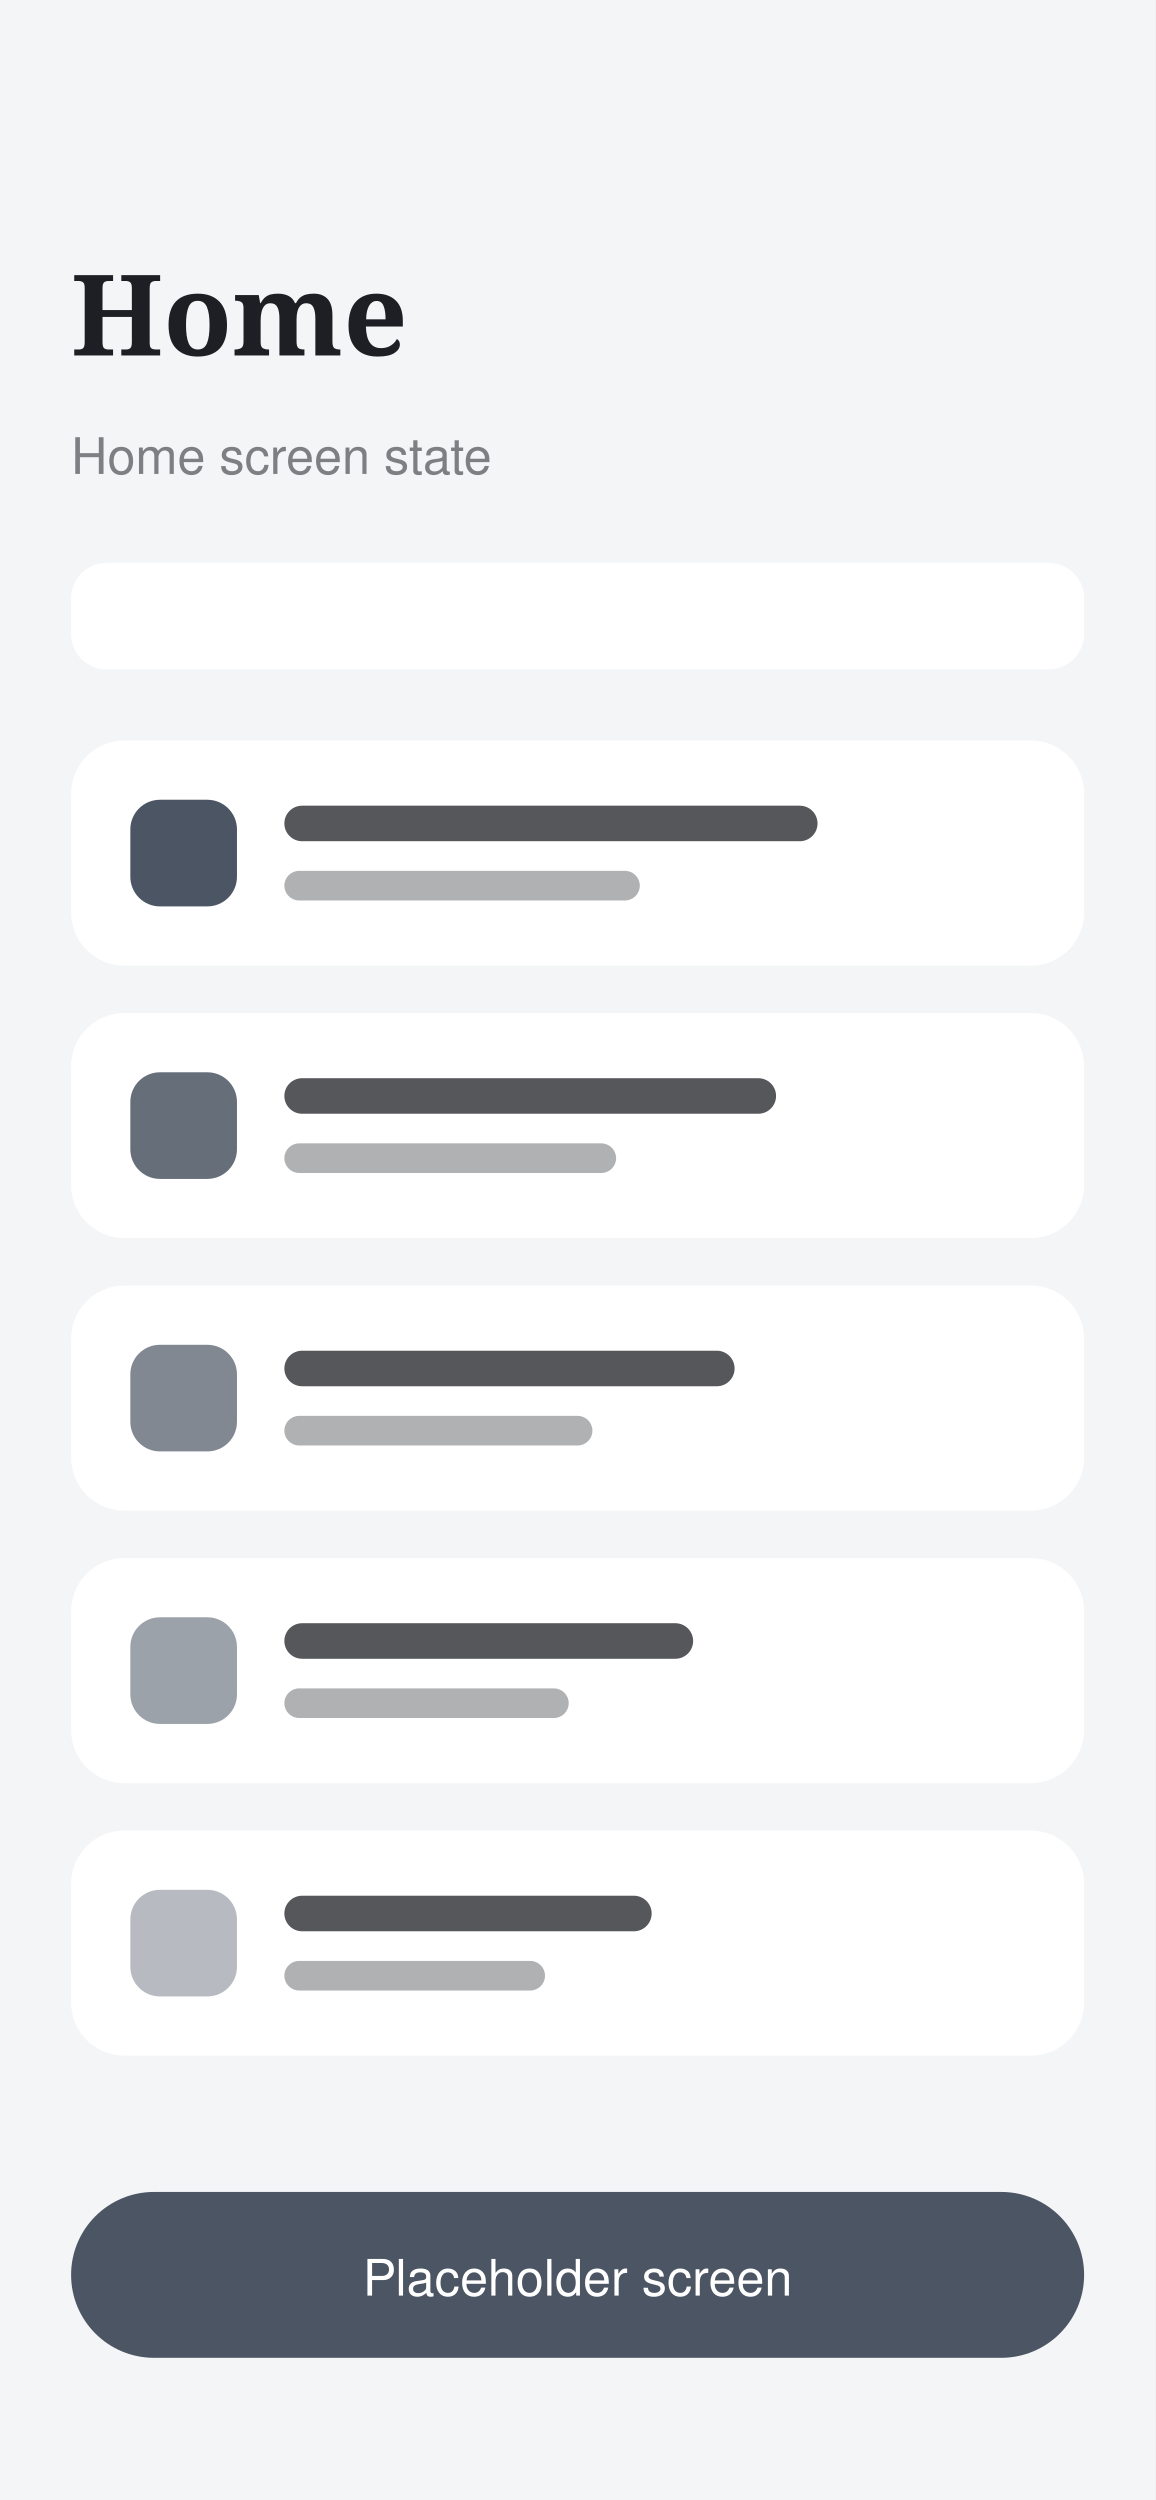
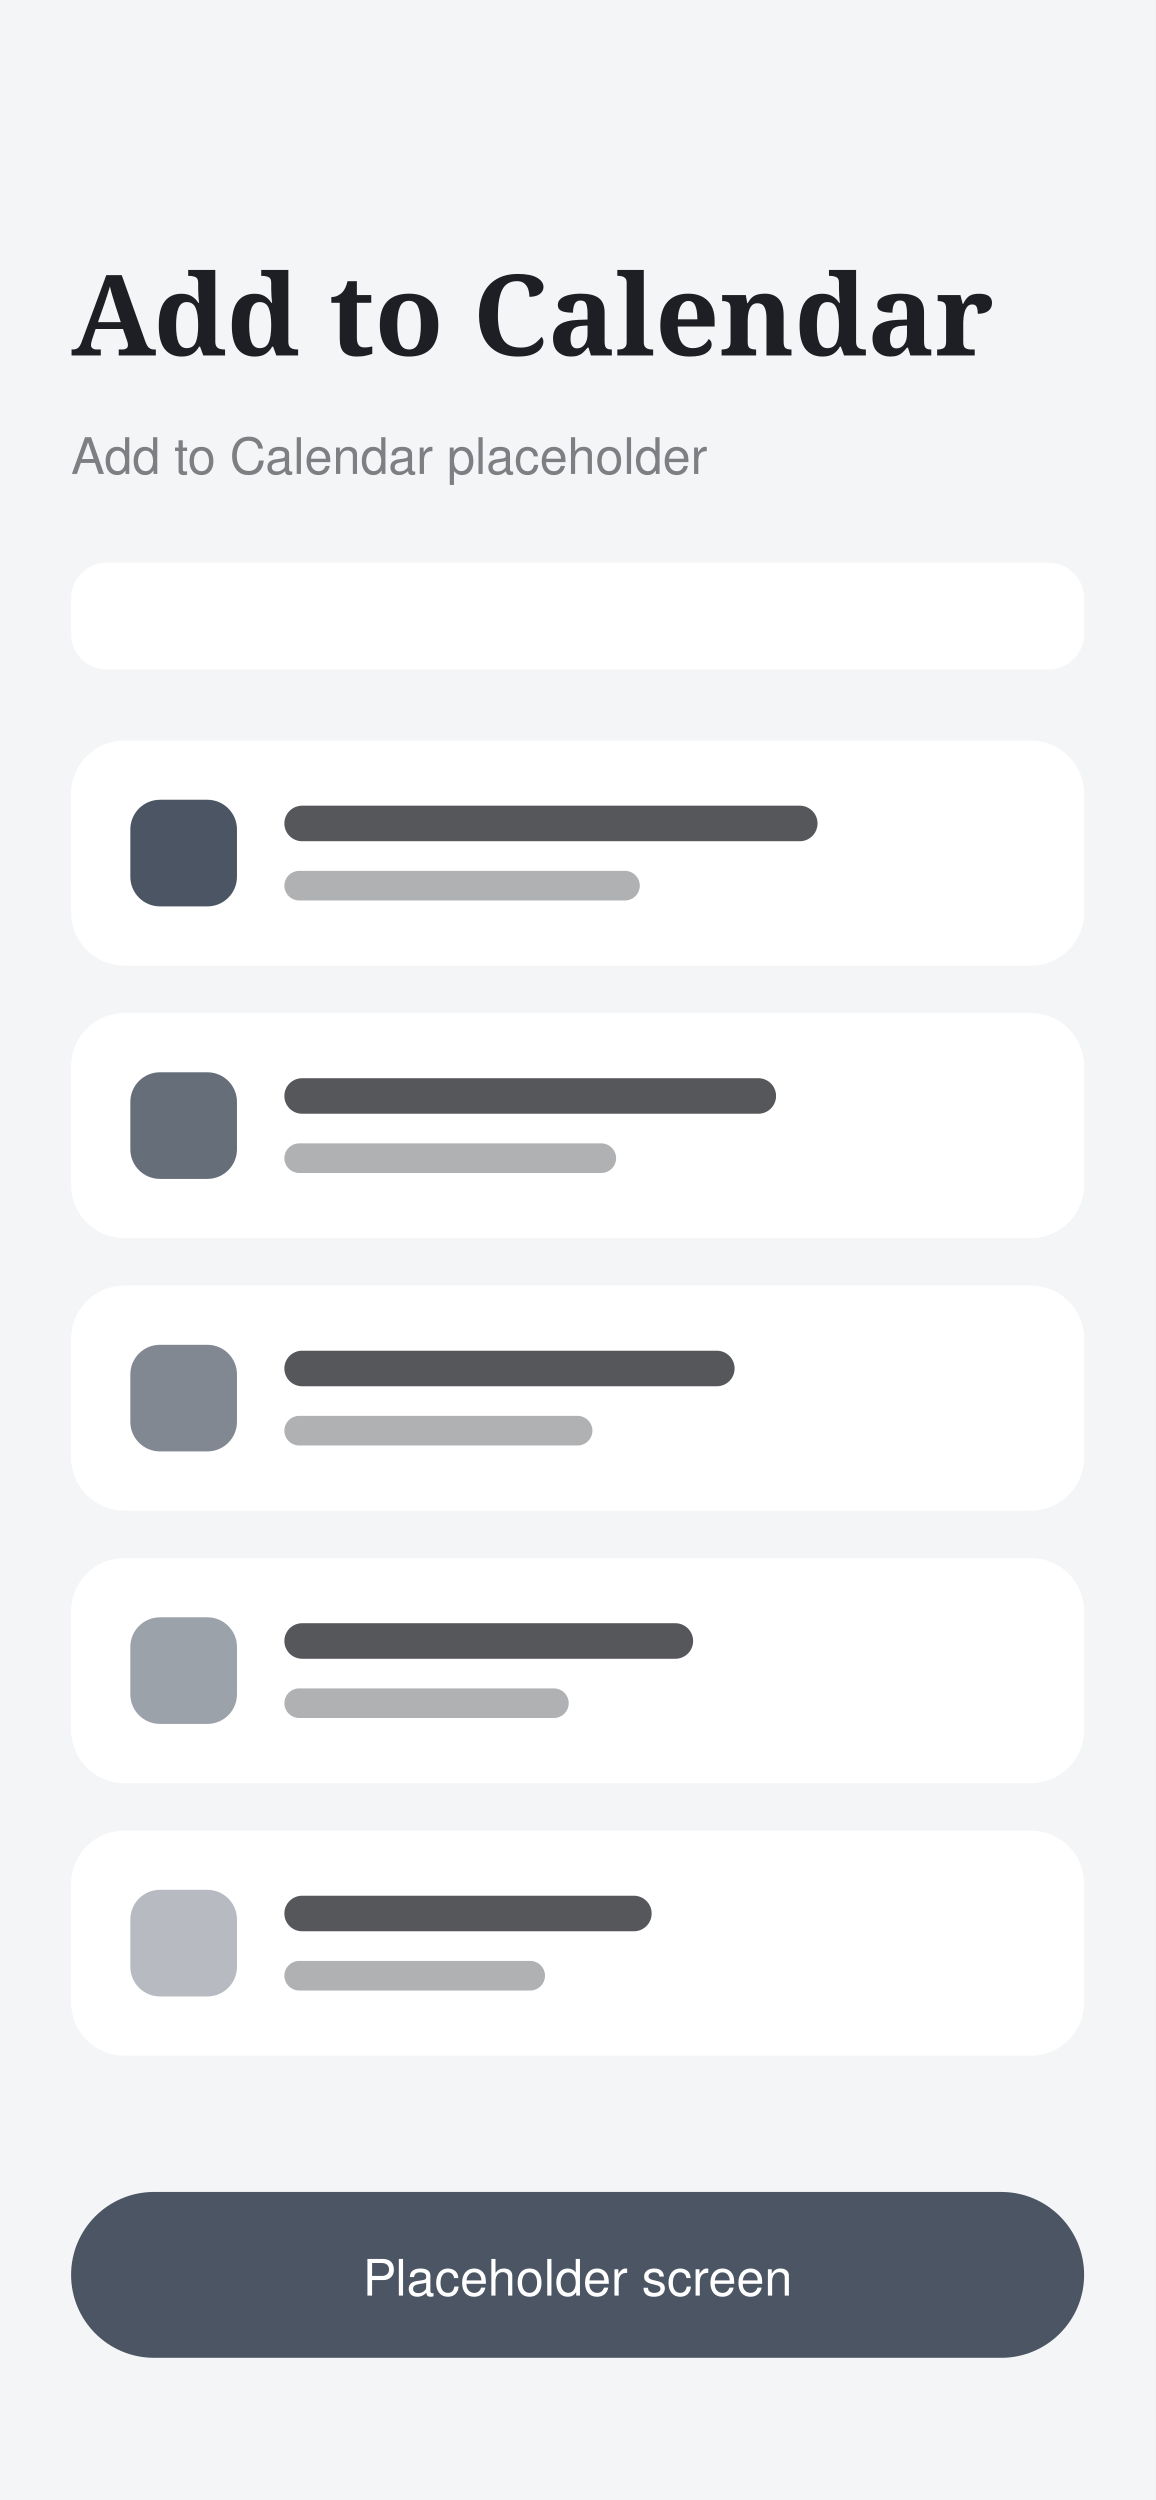
<svg xmlns="http://www.w3.org/2000/svg" viewBox="0 0 390 844" width="390" height="844">
  <rect width="390" height="844" fill="#f4f5f7" />
-   <text x="24" y="120" font-family="ui-serif, Georgia, serif" font-weight="900" font-size="38" fill="#1d1f24">Home</text>
-   <text x="24" y="160" font-family="-apple-system, Helvetica, Arial, sans-serif" font-weight="500" font-size="17" fill="#1d1f24" opacity="0.55">Home screen state</text>
+   <text x="24" y="120" font-family="ui-serif, Georgia, serif" font-weight="900" font-size="38" fill="#1d1f24">Add to Calendar</text>
+   <text x="24" y="160" font-family="-apple-system, Helvetica, Arial, sans-serif" font-weight="500" font-size="17" fill="#1d1f24" opacity="0.55">Add to Calendar placeholder</text>
  <rect x="24" y="190" width="342" height="36" rx="12" fill="#ffffff" />
  <rect x="24" y="250" width="342" height="76" rx="18" fill="#ffffff" />
  <rect x="44" y="270" width="36" height="36" rx="10" fill="#4b5563" opacity="1.00" />
  <rect x="96" y="272" width="180" height="12" rx="6" fill="#1d1f24" opacity="0.75" />
  <rect x="96" y="294" width="120" height="10" rx="5" fill="#1d1f24" opacity="0.35" />
  <rect x="24" y="342" width="342" height="76" rx="18" fill="#ffffff" />
  <rect x="44" y="362" width="36" height="36" rx="10" fill="#4b5563" opacity="0.85" />
  <rect x="96" y="364" width="166" height="12" rx="6" fill="#1d1f24" opacity="0.75" />
  <rect x="96" y="386" width="112" height="10" rx="5" fill="#1d1f24" opacity="0.35" />
  <rect x="24" y="434" width="342" height="76" rx="18" fill="#ffffff" />
  <rect x="44" y="454" width="36" height="36" rx="10" fill="#4b5563" opacity="0.70" />
  <rect x="96" y="456" width="152" height="12" rx="6" fill="#1d1f24" opacity="0.75" />
  <rect x="96" y="478" width="104" height="10" rx="5" fill="#1d1f24" opacity="0.35" />
  <rect x="24" y="526" width="342" height="76" rx="18" fill="#ffffff" />
  <rect x="44" y="546" width="36" height="36" rx="10" fill="#4b5563" opacity="0.55" />
  <rect x="96" y="548" width="138" height="12" rx="6" fill="#1d1f24" opacity="0.75" />
  <rect x="96" y="570" width="96" height="10" rx="5" fill="#1d1f24" opacity="0.35" />
  <rect x="24" y="618" width="342" height="76" rx="18" fill="#ffffff" />
  <rect x="44" y="638" width="36" height="36" rx="10" fill="#4b5563" opacity="0.40" />
  <rect x="96" y="640" width="124" height="12" rx="6" fill="#1d1f24" opacity="0.75" />
  <rect x="96" y="662" width="88" height="10" rx="5" fill="#1d1f24" opacity="0.35" />
  <rect x="24" y="740" width="342" height="56" rx="28" fill="#4b5563" />
  <text x="195" y="775" text-anchor="middle" font-family="-apple-system, Helvetica, Arial, sans-serif" font-weight="500" font-size="17" fill="#ffffff">Placeholder screen</text>
</svg>
